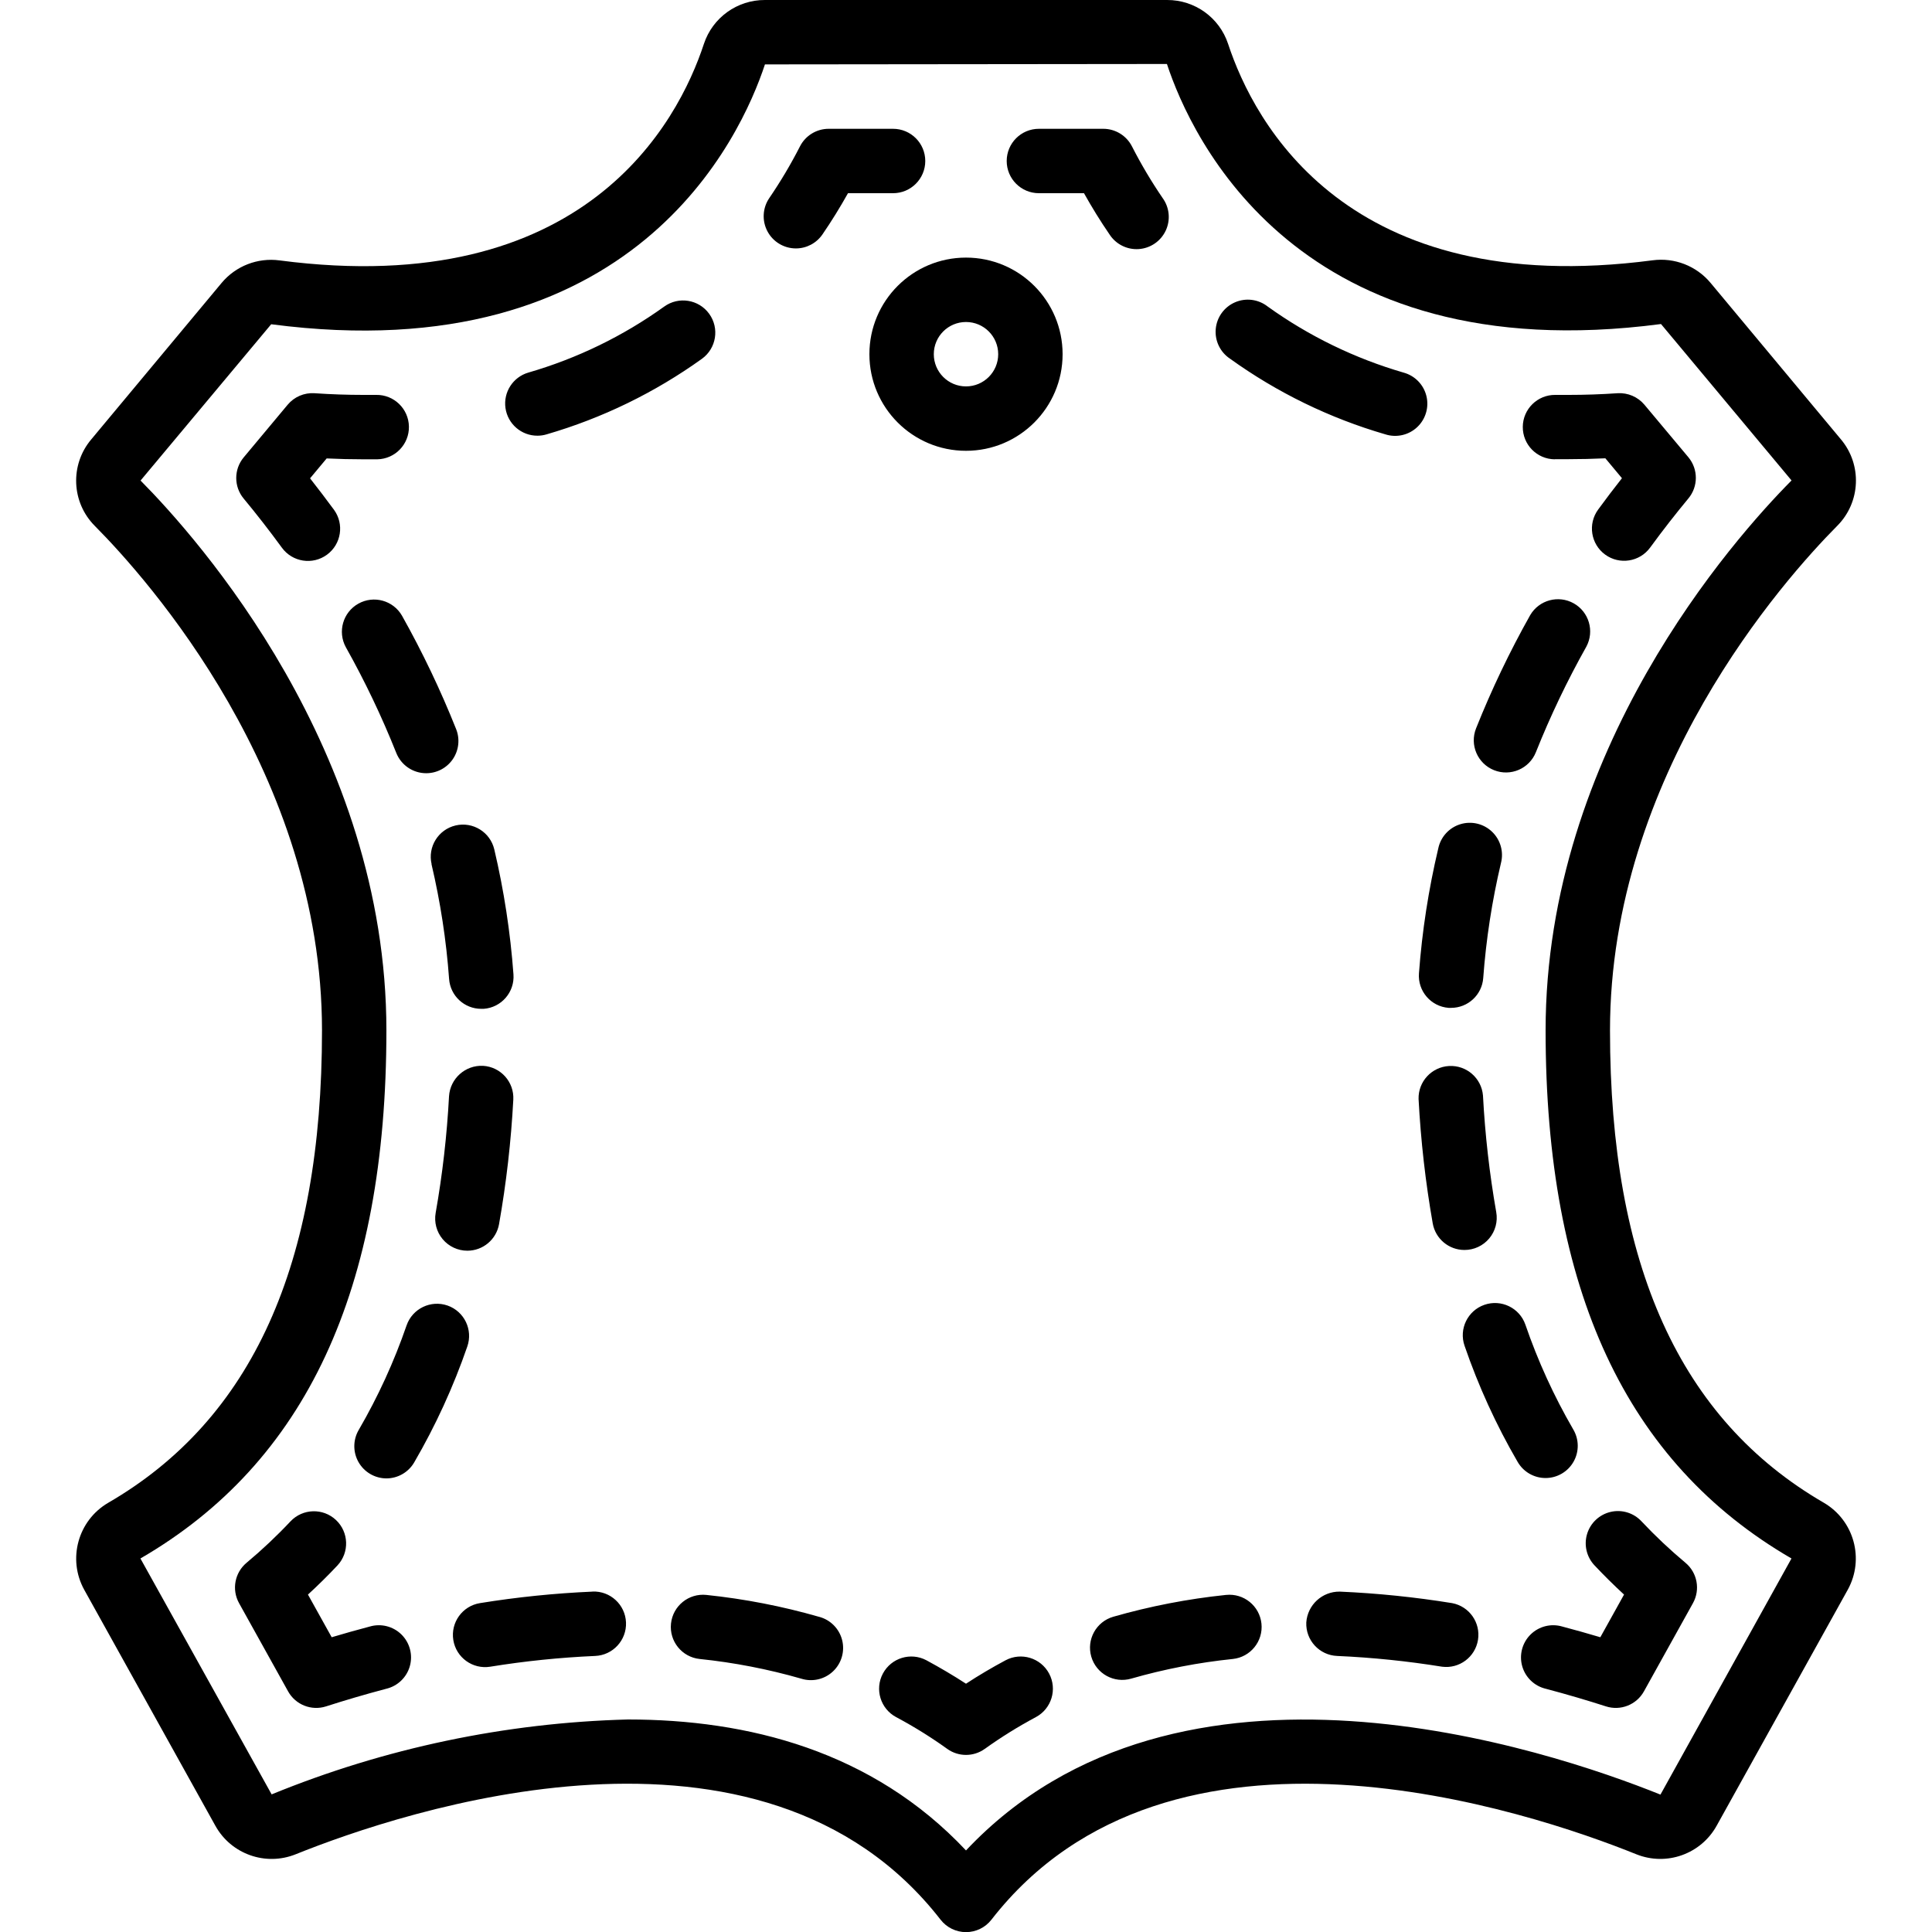
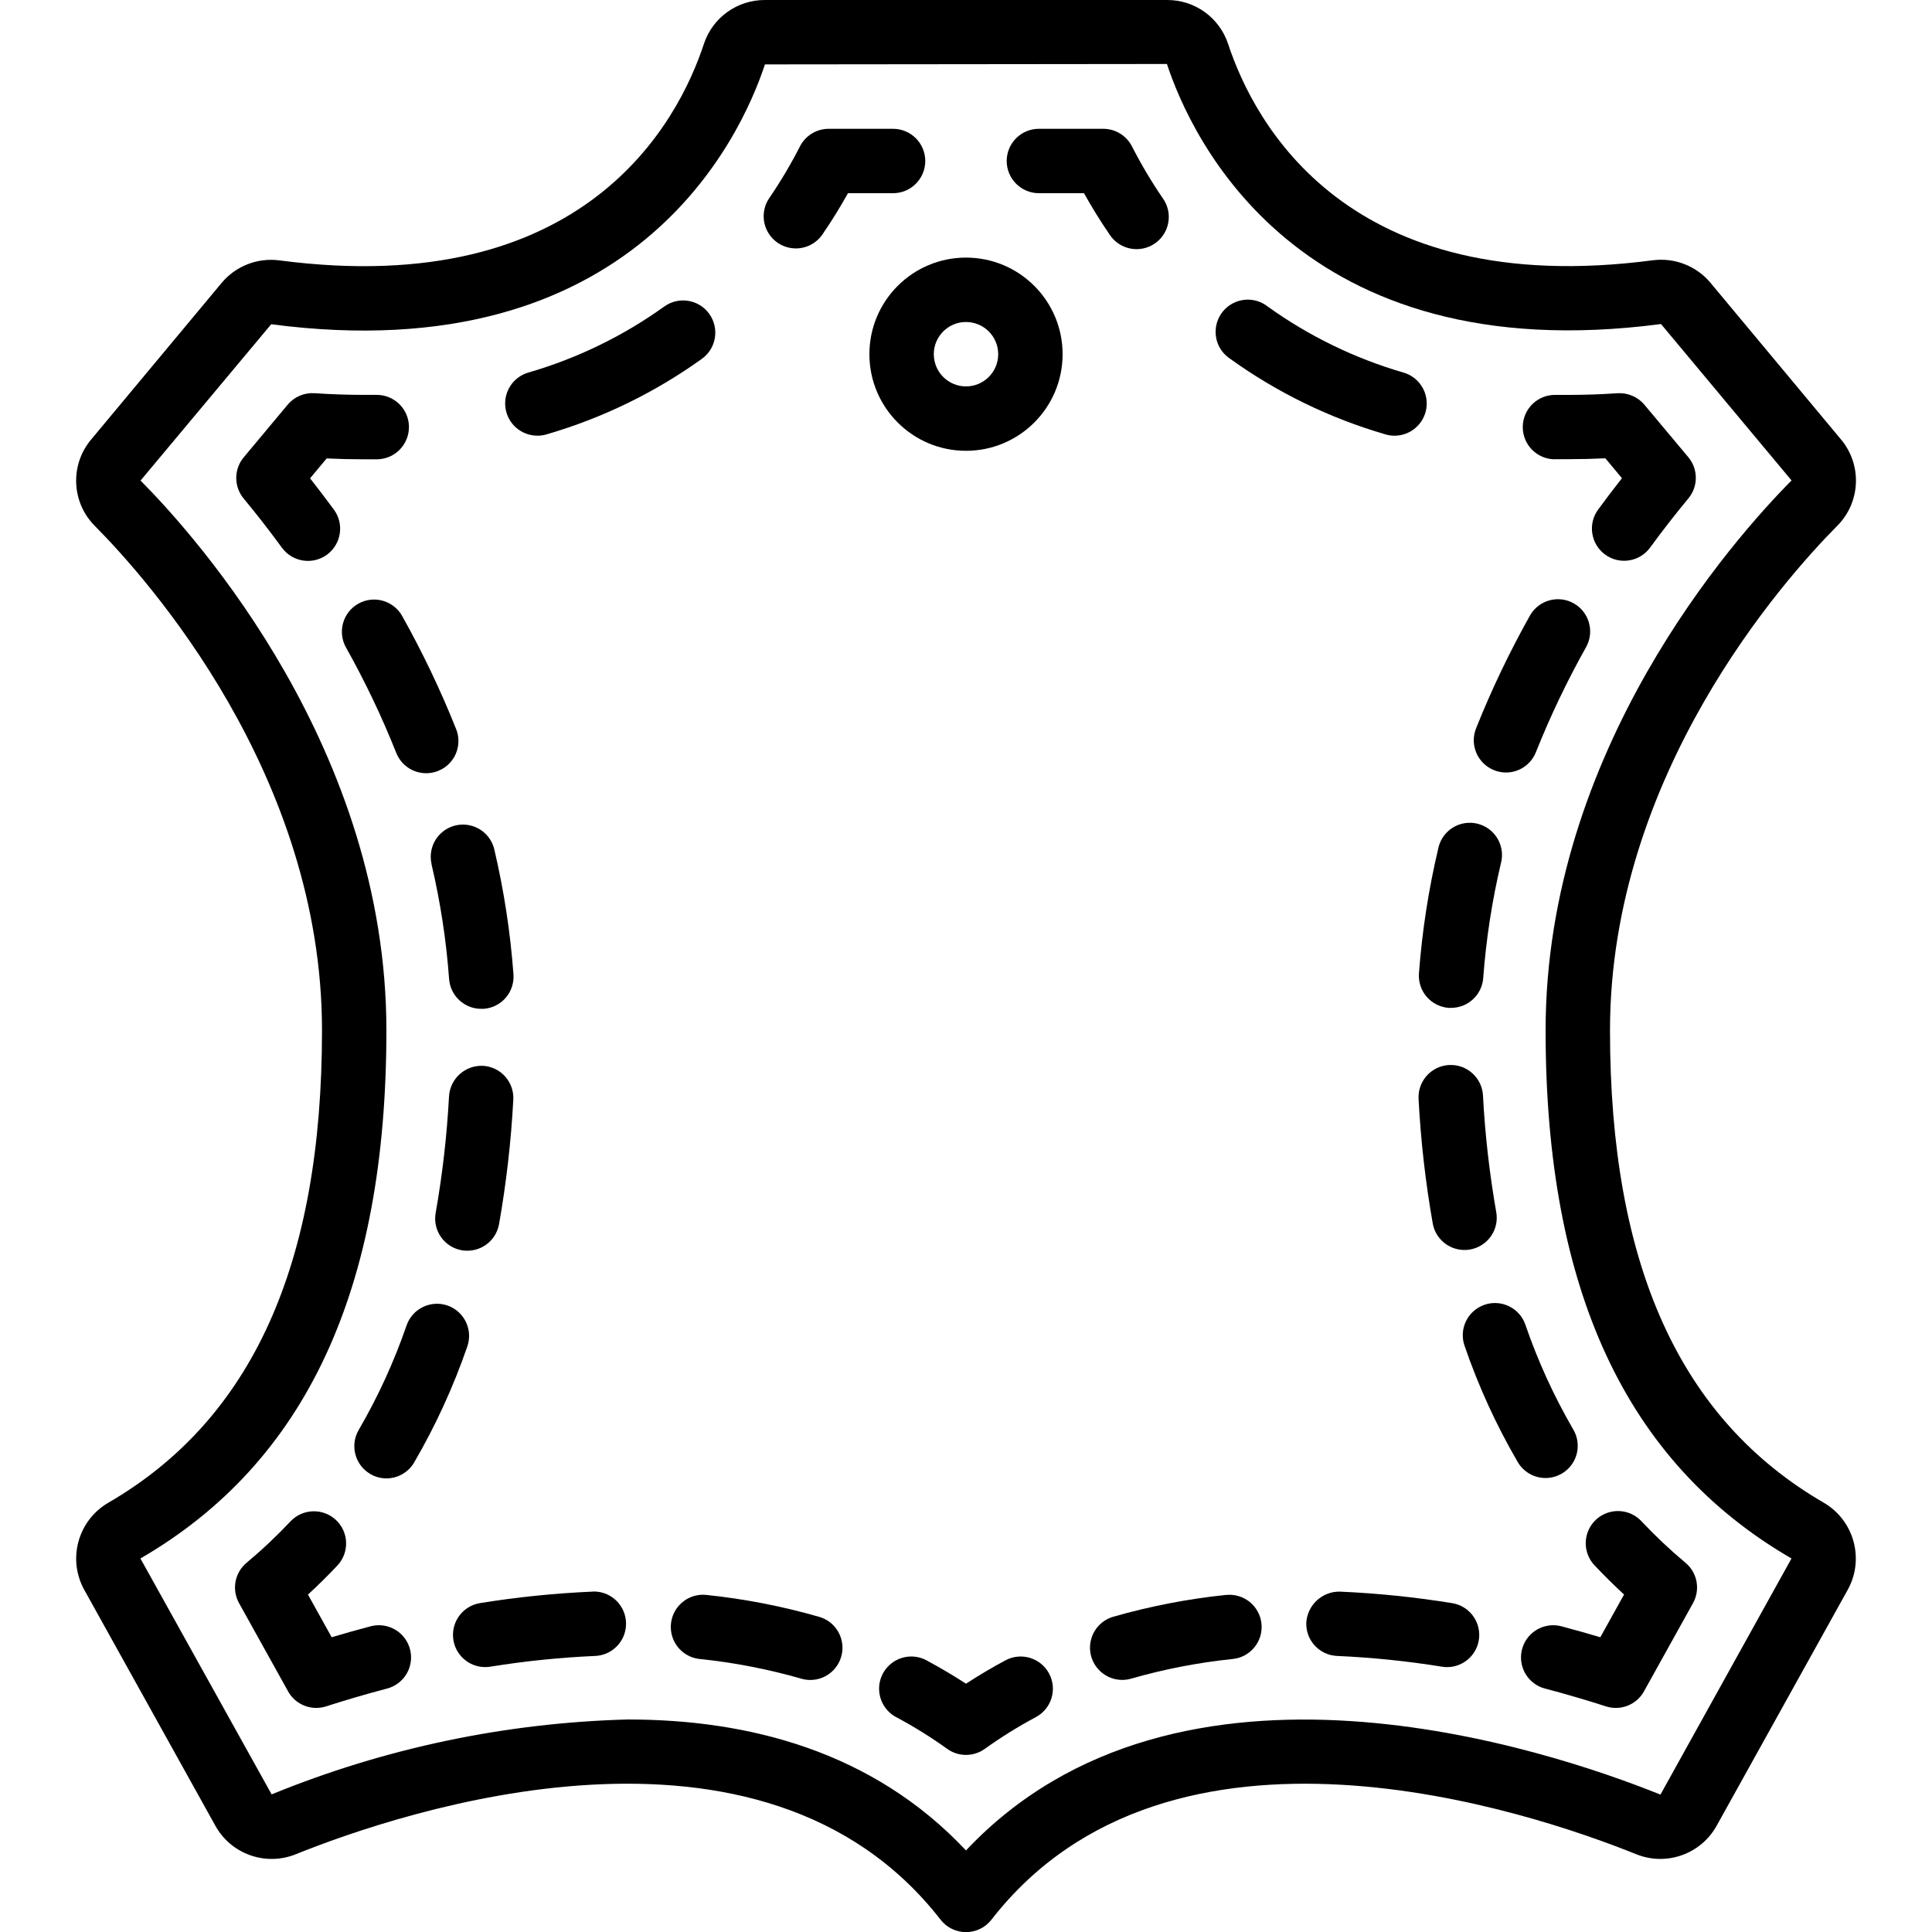
<svg xmlns="http://www.w3.org/2000/svg" height="512" viewBox="0 0 56 60" width="512">
-   <path d="M8 32c0 7.281-2.172 12.08-6.642 14.672a2.006 2.006 0 00-.742 2.7L4.688 56.7a2 2 0 002.493.887c3.3-1.329 14.478-5.108 20.029 2.03a1 1 0 001.58 0c5.552-7.137 16.734-3.359 20.03-2.03a2 2 0 002.492-.887l4.072-7.33a2.006 2.006 0 00-.742-2.7C50.172 44.08 48 39.281 48 32c0-7.94 5.4-14 7.058-15.671a1.99 1.99 0 00.113-2.685l-4.049-4.86a2 2 0 00-1.8-.7C39.835 9.329 36.942 3.8 36.139 1.361A1.987 1.987 0 0034.244 0H21.756a1.987 1.987 0 00-1.895 1.361c-.8 2.436-3.7 7.969-13.179 6.726a2 2 0 00-1.8.7l-4.05 4.861a1.989 1.989 0 00.113 2.685C2.6 18 8 24.06 8 32zM6.422 10.07C17.7 11.549 21.012 4.256 21.756 2l12.484-.013c.747 2.269 4.062 9.558 15.344 8.076l4.054 4.858C51.846 16.727 46 23.3 46 32c0 8.056 2.5 13.421 7.636 16.4l-4.069 7.333c-3.479-1.4-14.981-5.266-21.567 1.734-2.912-3.098-6.784-4.067-10.5-4.067a31.4 31.4 0 00-11.064 2.326L2.361 48.4C7.5 45.421 10 40.056 10 32c0-8.7-5.846-15.273-7.635-17.076z" />
-   <path d="M29.228 51.562c-.419.224-.83.467-1.228.727-.4-.26-.809-.5-1.228-.727a1 1 0 10-.941 1.765c.55.293 1.08.623 1.586.986a1 1 0 001.166 0 14.186 14.186 0 011.586-.986 1 1 0 00-.941-1.765zm-5.79-1.35a20.25 20.25 0 00-3.5-.68 1 1 0 00-.21 1.989c1.067.11 2.123.315 3.154.611a1 1 0 10.558-1.92zm-7.038-.783c-1.17.051-2.337.17-3.493.357a1 1 0 00.317 1.975 28.061 28.061 0 013.258-.334 1 1 0 10-.082-2zm-6.918 1.085c-.409.108-.802.219-1.181.332l-.737-1.325c.318-.292.624-.594.917-.906a1 1 0 00-1.458-1.369 15.54 15.54 0 01-1.365 1.287 1 1 0 00-.234 1.254l1.523 2.74a1 1 0 001.18.466c.575-.185 1.2-.37 1.865-.546a1 1 0 10-.51-1.933zm2.418-9.969a1 1 0 00-1.273.616 18.379 18.379 0 01-1.486 3.246 1 1 0 00.857 1.506 1 1 0 00.864-.495 20.362 20.362 0 001.65-3.6 1 1 0 00-.612-1.273zm-.5-13.71c.276 1.173.46 2.365.547 3.567a1 1 0 001 .928h.074a1 1 0 00.925-1.07 24.92 24.92 0 00-.595-3.88 1 1 0 10-1.947.458zm1.115 12.007a1 1 0 00.983-.823c.226-1.279.374-2.57.443-3.866A1 1 0 0013 33.1a1.011 1.011 0 00-1.055.943 29.957 29.957 0 01-.415 3.624 1 1 0 00.985 1.175zm-1.279-14.829a1 1 0 00.93-1.369 29.594 29.594 0 00-1.681-3.522 1 1 0 00-1.745.977 27.558 27.558 0 011.566 3.282 1 1 0 00.93.632zm-3.607-9.158l.516-.618c.383.018.762.027 1.134.027h.438a1 1 0 00-.035-2h-.4c-.494 0-1-.017-1.515-.052a1 1 0 00-.834.358l-1.366 1.636a1 1 0 000 1.277c.382.461.782.971 1.188 1.527a1 1 0 101.616-1.18 40.32 40.32 0 00-.742-.975zm7.061-1.324a.989.989 0 00.283-.041 15.866 15.866 0 004.827-2.348 1 1 0 10-1.172-1.621 13.836 13.836 0 01-4.22 2.05 1 1 0 00.282 1.96zm8.026-5.816a1 1 0 00.826-.435c.282-.411.547-.84.793-1.28h1.4a1 1 0 000-2h-2a1 1 0 00-.89.544 14.716 14.716 0 01-.954 1.607 1 1 0 00.824 1.564zM30.264 6h1.4c.246.44.511.869.793 1.28a1 1 0 101.65-1.129 14.716 14.716 0 01-.954-1.607A1 1 0 0032.264 4h-2a1 1 0 000 2zm10.759 7.489a1 1 0 10.565-1.918A13.863 13.863 0 0137.37 9.52a1 1 0 10-1.17 1.62 15.829 15.829 0 004.823 2.349zm5.26.771h.438c.372 0 .751-.009 1.135-.027l.515.618c-.243.308-.49.633-.74.975a1 1 0 001.616 1.179c.406-.556.806-1.065 1.188-1.526a1 1 0 000-1.278L49.07 12.57a1.008 1.008 0 00-.835-.358c-.515.035-1.021.052-1.514.052H46.3a1 1 0 00-.017 2zm-2.802 24.559a1 1 0 00.986-1.175 30.171 30.171 0 01-.412-3.624 1.002 1.002 0 00-2 .11 32.1 32.1 0 00.44 3.865 1 1 0 00.986.824zm.619 1.703a1 1 0 00-.617 1.272c.43 1.25.98 2.457 1.645 3.6a1 1 0 101.726-1.01 18.367 18.367 0 01-1.482-3.247 1 1 0 00-1.272-.615zm.3-16.603a1 1 0 001.299-.56c.45-1.127.974-2.222 1.568-3.28a1 1 0 00-1.744-.978 29.424 29.424 0 00-1.683 3.52 1 1 0 00.56 1.298zM42.989 31.3h.074a1 1 0 001-.928c.089-1.201.273-2.394.55-3.566a1 1 0 10-1.946-.459 24.751 24.751 0 00-.6 3.88 1 1 0 00.922 1.073zm5.447 18.221l-.736 1.325a40.674 40.674 0 00-1.181-.332 1 1 0 10-.51 1.933c.665.176 1.29.361 1.865.546a1 1 0 001.18-.466l1.523-2.741a1 1 0 00-.234-1.253c-.48-.401-.936-.831-1.365-1.287a1 1 0 10-1.458 1.369c.293.311.598.613.916.906zm-5.336.266a29.993 29.993 0 00-3.492-.358 1.029 1.029 0 00-1.04.958 1 1 0 00.958 1.04c1.092.048 2.18.16 3.258.334a1 1 0 00.316-1.974zm-7.028-.255c-1.184.123-2.356.35-3.5.678a1 1 0 10.559 1.921c1.032-.296 2.087-.5 3.155-.61a1 1 0 10-.21-1.989zM25 11a3 3 0 106 0 3 3 0 00-6 0zm3-1a1 1 0 110 2 1 1 0 010-2z" />
+   <g id="Page-1" fill="none" fill-rule="evenodd">
+     <g id="001---Leather-Tag" fill="rgb(0,0,0)" fill-rule="nonzero">
+       <path id="Shape" d="m8 32c0 7.281-2.172 12.08-6.642 14.672-.938.55-1.268 1.748-.742 2.7l4.072 7.328c.489.882 1.557 1.262 2.493.887 3.3-1.329 14.478-5.108 20.029 2.03.189.244.481.387.79.387s.601-.143.79-.387c5.552-7.137 16.734-3.359 20.03-2.03.936.374 2.003-.006 2.492-.887l4.072-7.33c.526-.952.196-2.15-.742-2.7-4.47-2.59-6.642-7.389-6.642-14.67 0-7.94 5.4-14 7.058-15.671.728-.73.777-1.896.113-2.685l-4.049-4.86c-.44-.527-1.12-.791-1.8-.7-9.487 1.245-12.38-4.284-13.183-6.723-.271-.816-1.035-1.365-1.895-1.361h-12.488c-.86-.004-1.624.545-1.895 1.361-.8 2.436-3.7 7.969-13.179 6.726-.68-.091-1.36.173-1.8.7l-4.05 4.861c-.664.789-.615 1.955.113 2.685 1.655 1.667 7.055 7.727 7.055 15.667zm-1.578-21.93c11.278 1.479 14.59-5.814 15.334-8.07l12.484-.013c.747 2.269 4.062 9.558 15.344 8.076l4.054 4.858c-1.792 1.806-7.638 8.379-7.638 17.079 0 8.056 2.5 13.421 7.636 16.4l-4.069 7.333c-3.479-1.4-14.981-5.266-21.567 1.734-2.912-3.098-6.784-4.067-10.5-4.067-3.798.1-7.547.888-11.064 2.326l-4.075-7.326c5.139-2.979 7.639-8.344 7.639-16.4 0-8.7-5.846-15.273-7.635-17.076z" />
+       <path id="Shape" d="m29.228 51.562c-.419.224-.83.467-1.228.727-.4-.26-.809-.5-1.228-.727-.315-.168-.696-.155-1.0.034-.303.189-.483.525-.47.882.012.357.214.681.529.849.55.293 1.08.623 1.586.986.348.25.818.25 1.166 0 .506-.363 1.036-.693 1.586-.986.487-.26.672-.866.412-1.353-.26-.487-.866-.672-1.353-.412z" />
+       <path id="Shape" d="m23.438 50.212c-1.144-.329-2.316-.557-3.5-.68-.355-.038-.704.117-.914.406-.21.289-.25.668-.105.995s.453.551.809.588c1.067.11 2.123.315 3.154.611.091.027.185.041.28.041.499.001.922-.366.992-.86.07-.494-.234-.963-.714-1.101z" />
+       <path id="Shape" d="m16.4 49.429c-1.17.051-2.337.17-3.493.357-.514.084-.877.547-.836 1.066.041.519.473.919.993.921.054 0.0.107-.004.16-.012 1.079-.175 2.166-.286 3.258-.334.357-.015.68-.219.846-.536.166-.317.15-.698-.041-1-.191-.302-.529-.479-.887-.464z" />
+       <path id="Shape" d="m9.482 50.514c-.409.108-.802.219-1.181.332l-.737-1.325c.318-.292.624-.594.917-.906.375-.403.354-1.033-.047-1.41-.401-.377-1.032-.358-1.411.041-.429.456-.884.886-1.365 1.287-.369.308-.467.834-.234 1.254l1.523 2.74c.176.317.511.514.874.514.104-0.0.207-.016.306-.048.575-.185 1.2-.37 1.865-.546.355-.083.637-.352.736-.702.099-.351-0-.727-.259-.983-.259-.256-.637-.351-.986-.248z" />
+       <path id="Shape" d="m11.9 40.545c-.522-.181-1.092.094-1.273.616-.389 1.128-.887 2.215-1.486 3.246-.279.476-.119 1.089.357 1.368.151.09.324.137.5.138.356 0.0.684-.188.864-.495.666-1.144 1.218-2.349 1.65-3.6.182-.52-.092-1.09-.612-1.273z" />
+       <path id="Shape" d="m11.4 26.835c.276 1.173.459 2.365.547 3.567.038.524.475.929 1 .928h.074c.265-.019.511-.143.684-.343s.26-.462.241-.727c-.096-1.307-.295-2.604-.595-3.88-.082-.348-.343-.626-.685-.729-.342-.103-.713-.016-.974.229-.26.245-.37.61-.288.958z" />
+       <path id="Shape" d="m12.515 38.842c.484-.001.897-.347.983-.823.226-1.279.374-2.57.443-3.866.03-.55-.391-1.021-.941-1.053-.55-.025-1.019.394-1.055.943-.065 1.215-.203 2.426-.415 3.624-.047.261.012.53.163.748.152.218.383.366.645.413.059.01.118.014.177.014z" />
+       <path id="Shape" d="m11.236 24.013c.331 0.0.641-.164.828-.438.186-.274.225-.623.102-.931-.482-1.21-1.044-2.386-1.681-3.522-.273-.475-.878-.643-1.356-.375s-.652.871-.389 1.352c.594 1.058 1.117 2.155 1.566 3.282.151.382.52.632.93.632z" />
+       <path id="Shape" d="m7.629 14.855.516-.618c.383.018.762.027 1.134.027h.438c.552-.01.992-.465.983-1.018s-.465-.992-1.018-.983h-.4c-.494 0-1-.017-1.515-.052-.319-.021-.629.112-.834.358l-1.366 1.636c-.307.37-.307.907 0 1.277.382.461.782.971 1.188 1.527.326.446.952.544 1.398.218s.544-.952.218-1.398c-.251-.341-.499-.666-.742-.975z" />
+       <path id="Shape" d="m14.69 13.531c.096 0.0.191-.014.283-.041 1.731-.503 3.363-1.297 4.827-2.348.448-.324.548-.949.225-1.397-.324-.448-.949-.548-1.397-.225-1.28.919-2.707 1.612-4.22 2.05-.478.139-.781.609-.71 1.102s.494.859.992.858z" />
+       <path id="Shape" d="m22.716 7.715c.33 0.0.639-.162.826-.435.282-.411.547-.84.793-1.28h1.4c.552 0 1-.448 1-1s-.448-1-1-1h-2c-.375-0-.719.21-.89.544-.284.555-.602 1.092-.954 1.607-.209.306-.232.702-.059 1.03s.512.533.883.534z" />
+       <path id="Shape" d="m30.264 6h1.4c.246.44.511.869.793 1.28.197.305.545.48.908.455.363-.025.684-.244.838-.573s.118-.716-.096-1.011c-.352-.515-.67-1.052-.954-1.607-.171-.334-.514-.544-.889-.544h-2c-.552 0-1 .448-1 1s.448 1 1 1z" />
+       <path id="Shape" d="m41.023 13.489c.092.028.187.042.283.042.498.001.921-.365.992-.858s-.232-.963-.71-1.102c-1.512-.439-2.939-1.133-4.218-2.051-.289-.227-.678-.278-1.015-.132-.337.146-.567.464-.599.83-.032.366.138.72.444.922 1.462 1.052 3.093 1.846 4.823 2.349z" />
+       <path id="Shape" d="m46.283 14.26h.438c.372 0 .751-.009 1.135-.027l.515.618c-.243.308-.489.633-.74.975-.326.446-.228 1.072.218 1.397.446.326 1.072.228 1.397-.218.406-.556.806-1.065 1.188-1.526.308-.37.308-.908 0-1.278l-1.365-1.631c-.206-.245-.516-.378-.835-.358-.515.035-1.021.052-1.514.052h-.4-.021c-.552-.005-1.004.439-1.008.992s.439 1.004.992 1.008z" />
+       <path id="Shape" d="m43.481 38.819c.059-0.0.119-.005.177-.015.261-.047.493-.195.645-.412.152-.218.211-.486.164-.748-.21-1.199-.348-2.409-.412-3.624-.03-.552-.503-.975-1.055-.945s-.975.503-.945 1.055c.068 1.296.215 2.587.44 3.865.085.477.501.825.986.824z" />
+       <path id="Shape" d="m44.1 40.522c-.522.181-.798.75-.617 1.272.429 1.251.98 2.457 1.645 3.6.178.314.511.508.871.507s.693-.195.87-.509.171-.699-.016-1.008c-.598-1.032-1.095-2.119-1.482-3.247-.182-.521-.751-.796-1.272-.615z" />
+       <path id="Shape" d="m44.4 23.919c.117.048.243.072.369.072.41 0.0.779-.25.93-.632.45-1.127.974-2.222 1.568-3.28.255-.48.08-1.076-.394-1.342s-1.074-.104-1.35.364c-.638 1.135-1.2 2.311-1.683 3.52-.204.513.047 1.094.56 1.298z" />
+       <path id="Shape" d="m42.989 31.3h.074c.525.001.962-.404 1-.928.089-1.201.273-2.394.55-3.566.092-.351-.014-.725-.276-.976s-.64-.34-.987-.233c-.347.107-.608.394-.683.75-.302 1.275-.503 2.573-.6 3.88-.02.265.066.526.239.728.173.201.419.326.683.345z" />
+       <path id="Shape" d="m48.436 49.521-.736 1.325c-.378-.113-.772-.223-1.181-.332-.349-.103-.727-.008-.986.248-.259.256-.358.633-.259.983.099.351.381.619.736.702.665.176 1.29.361 1.865.546.099.032.202.048.306.048.363 0.0.698-.197.874-.514l1.523-2.741c.233-.42.135-.946-.234-1.253-.48-.401-.936-.831-1.365-1.287-.244-.262-.61-.374-.959-.293s-.628.343-.731.686-.015.715.232.975c.293.311.598.613.916.906z" />
+       <path id="Shape" d="m43.1 49.787c-1.156-.187-2.322-.307-3.492-.358-.546-.007-1.002.413-1.04.958-.023.552.406 1.017.958 1.04 1.092.048 2.179.16 3.258.334.053.009.106.013.159.013.52-.002.952-.403.993-.921.041-.519-.323-.982-.836-1.066z" />
+       <path id="Shape" d="m36.072 49.532c-1.184.123-2.356.35-3.5.678-.343.1-.607.375-.692.722s.021.713.28.961c.258.247.628.338.972.238 1.032-.296 2.087-.5 3.155-.61.549-.058.947-.55.889-1.099s-.55-.947-1.099-.889z" />
+       <path id="Shape" d="m25 11c0 1.657 1.343 3 3 3s3-1.343 3-3c0-1.657-1.343-3-3-3s-3 1.343-3 3zm3-1c.552 0 1 .448 1 1s-.448 1-1 1-1-.448-1-1 .448-1 1-1z" />
+     </g>
+   </g>
</svg>
